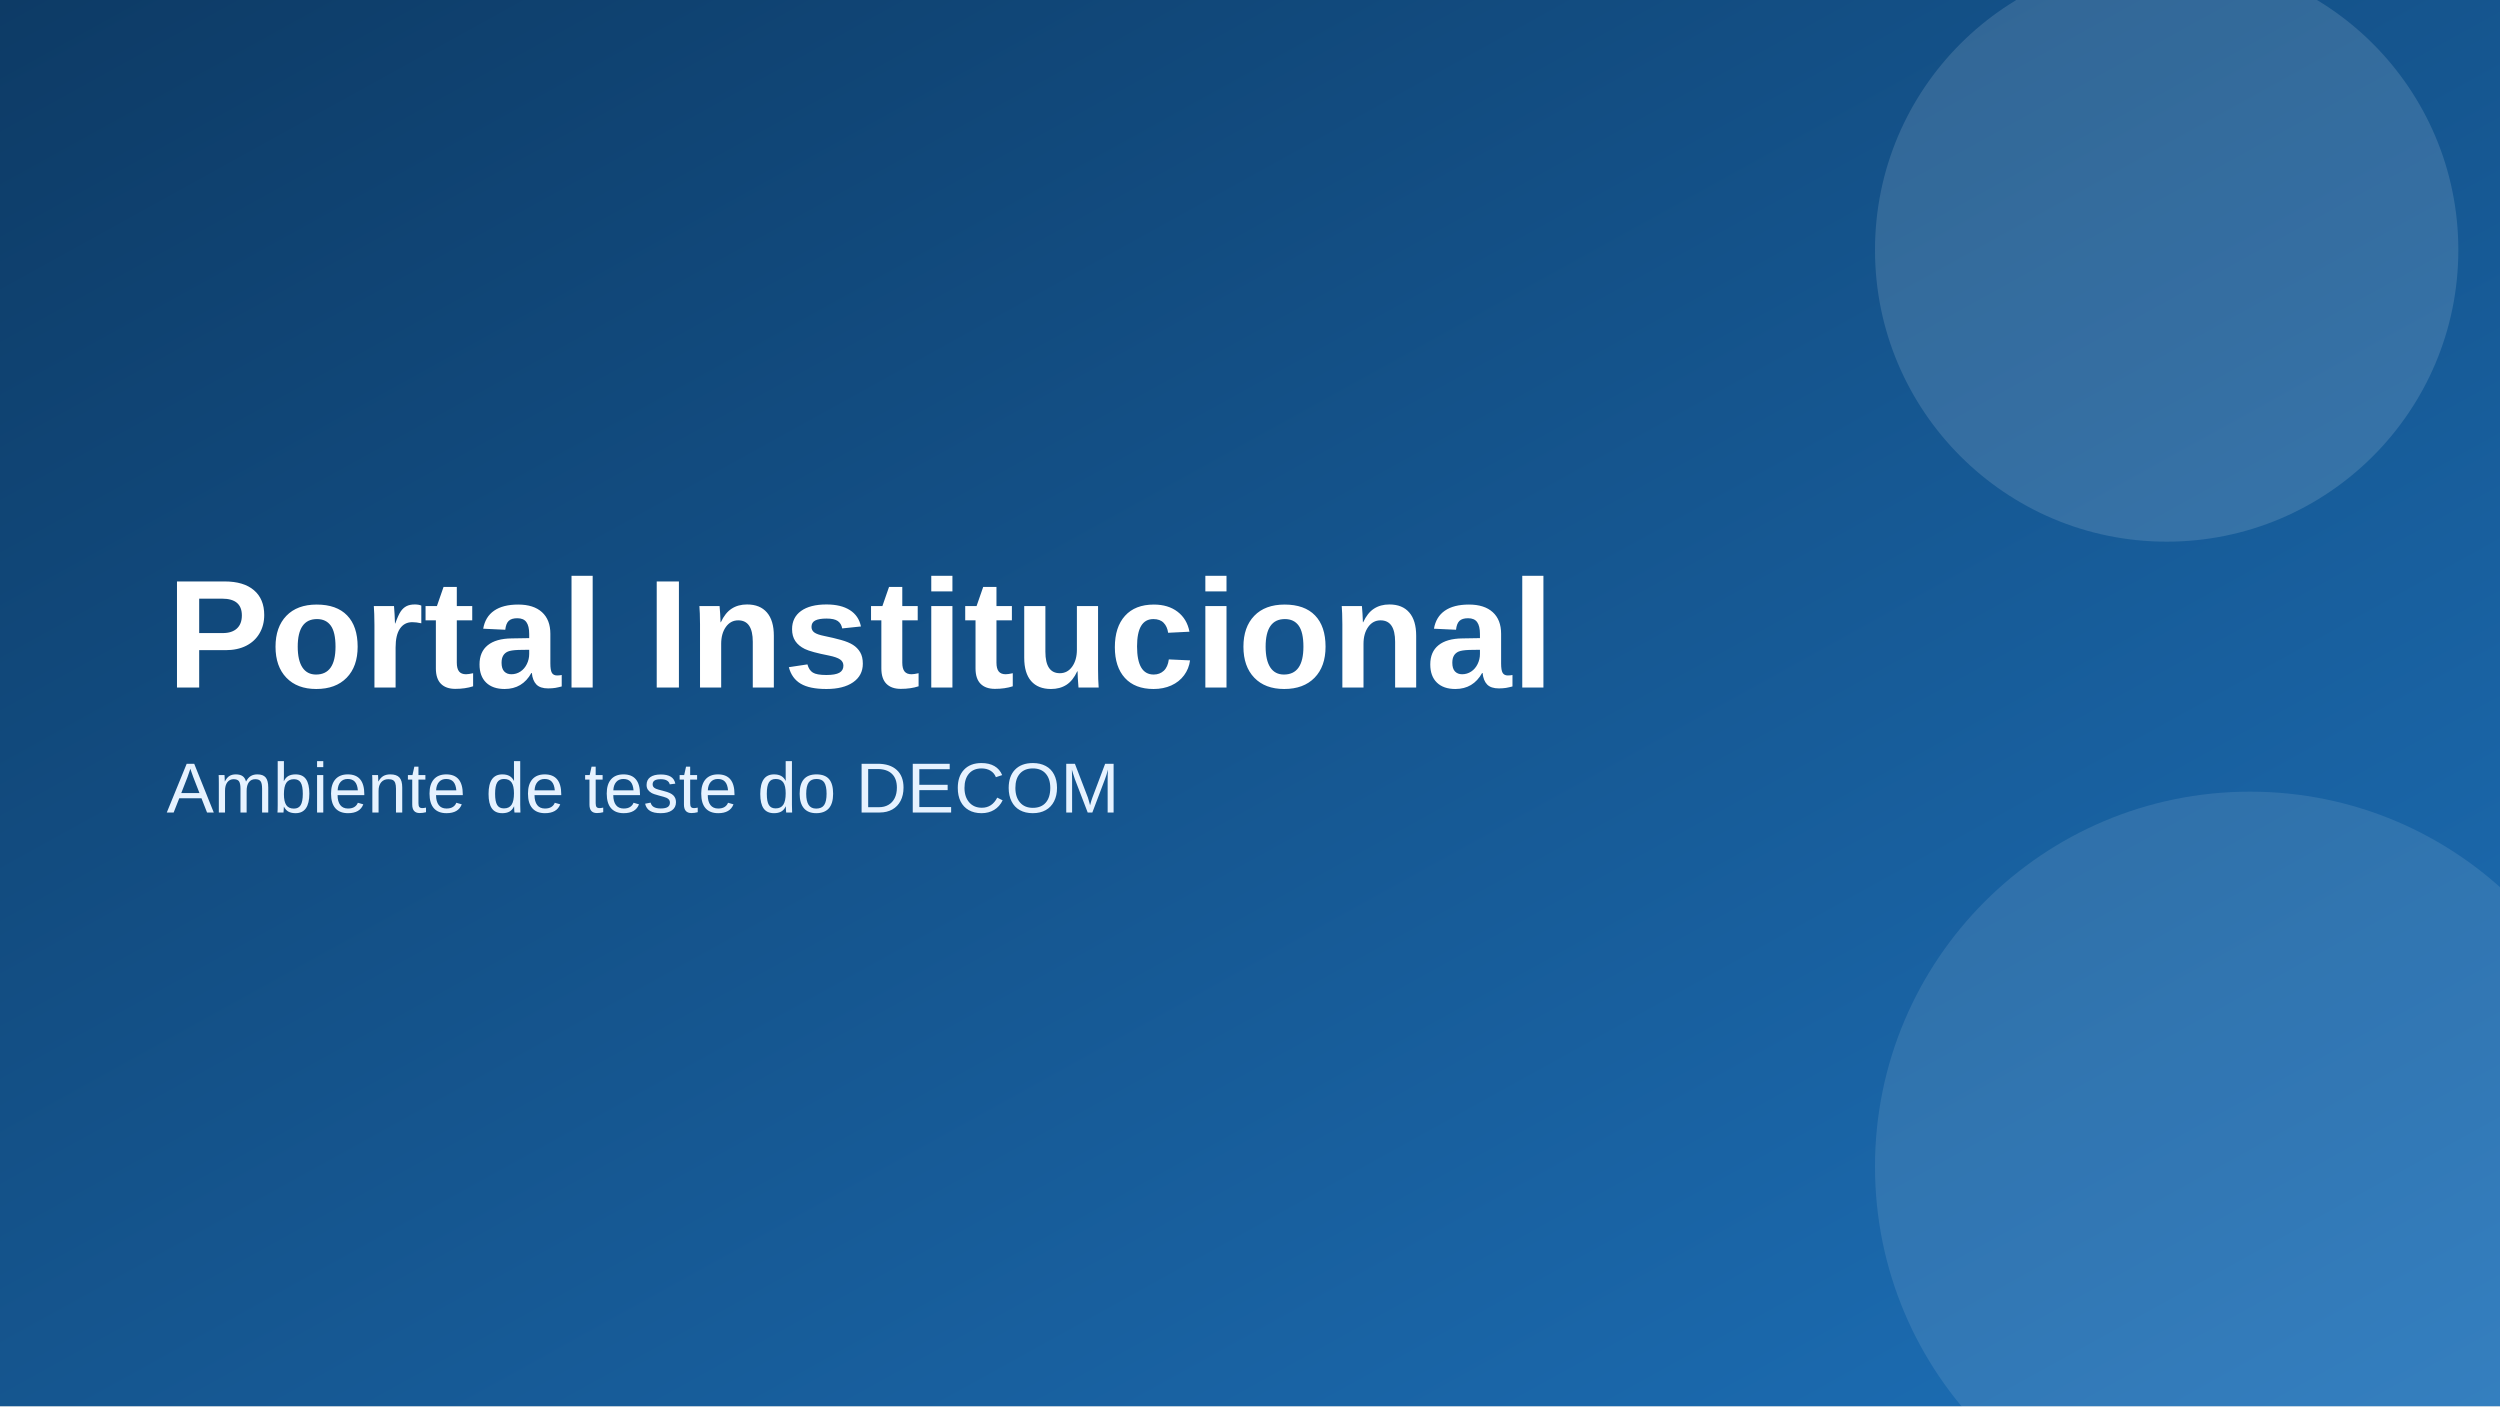
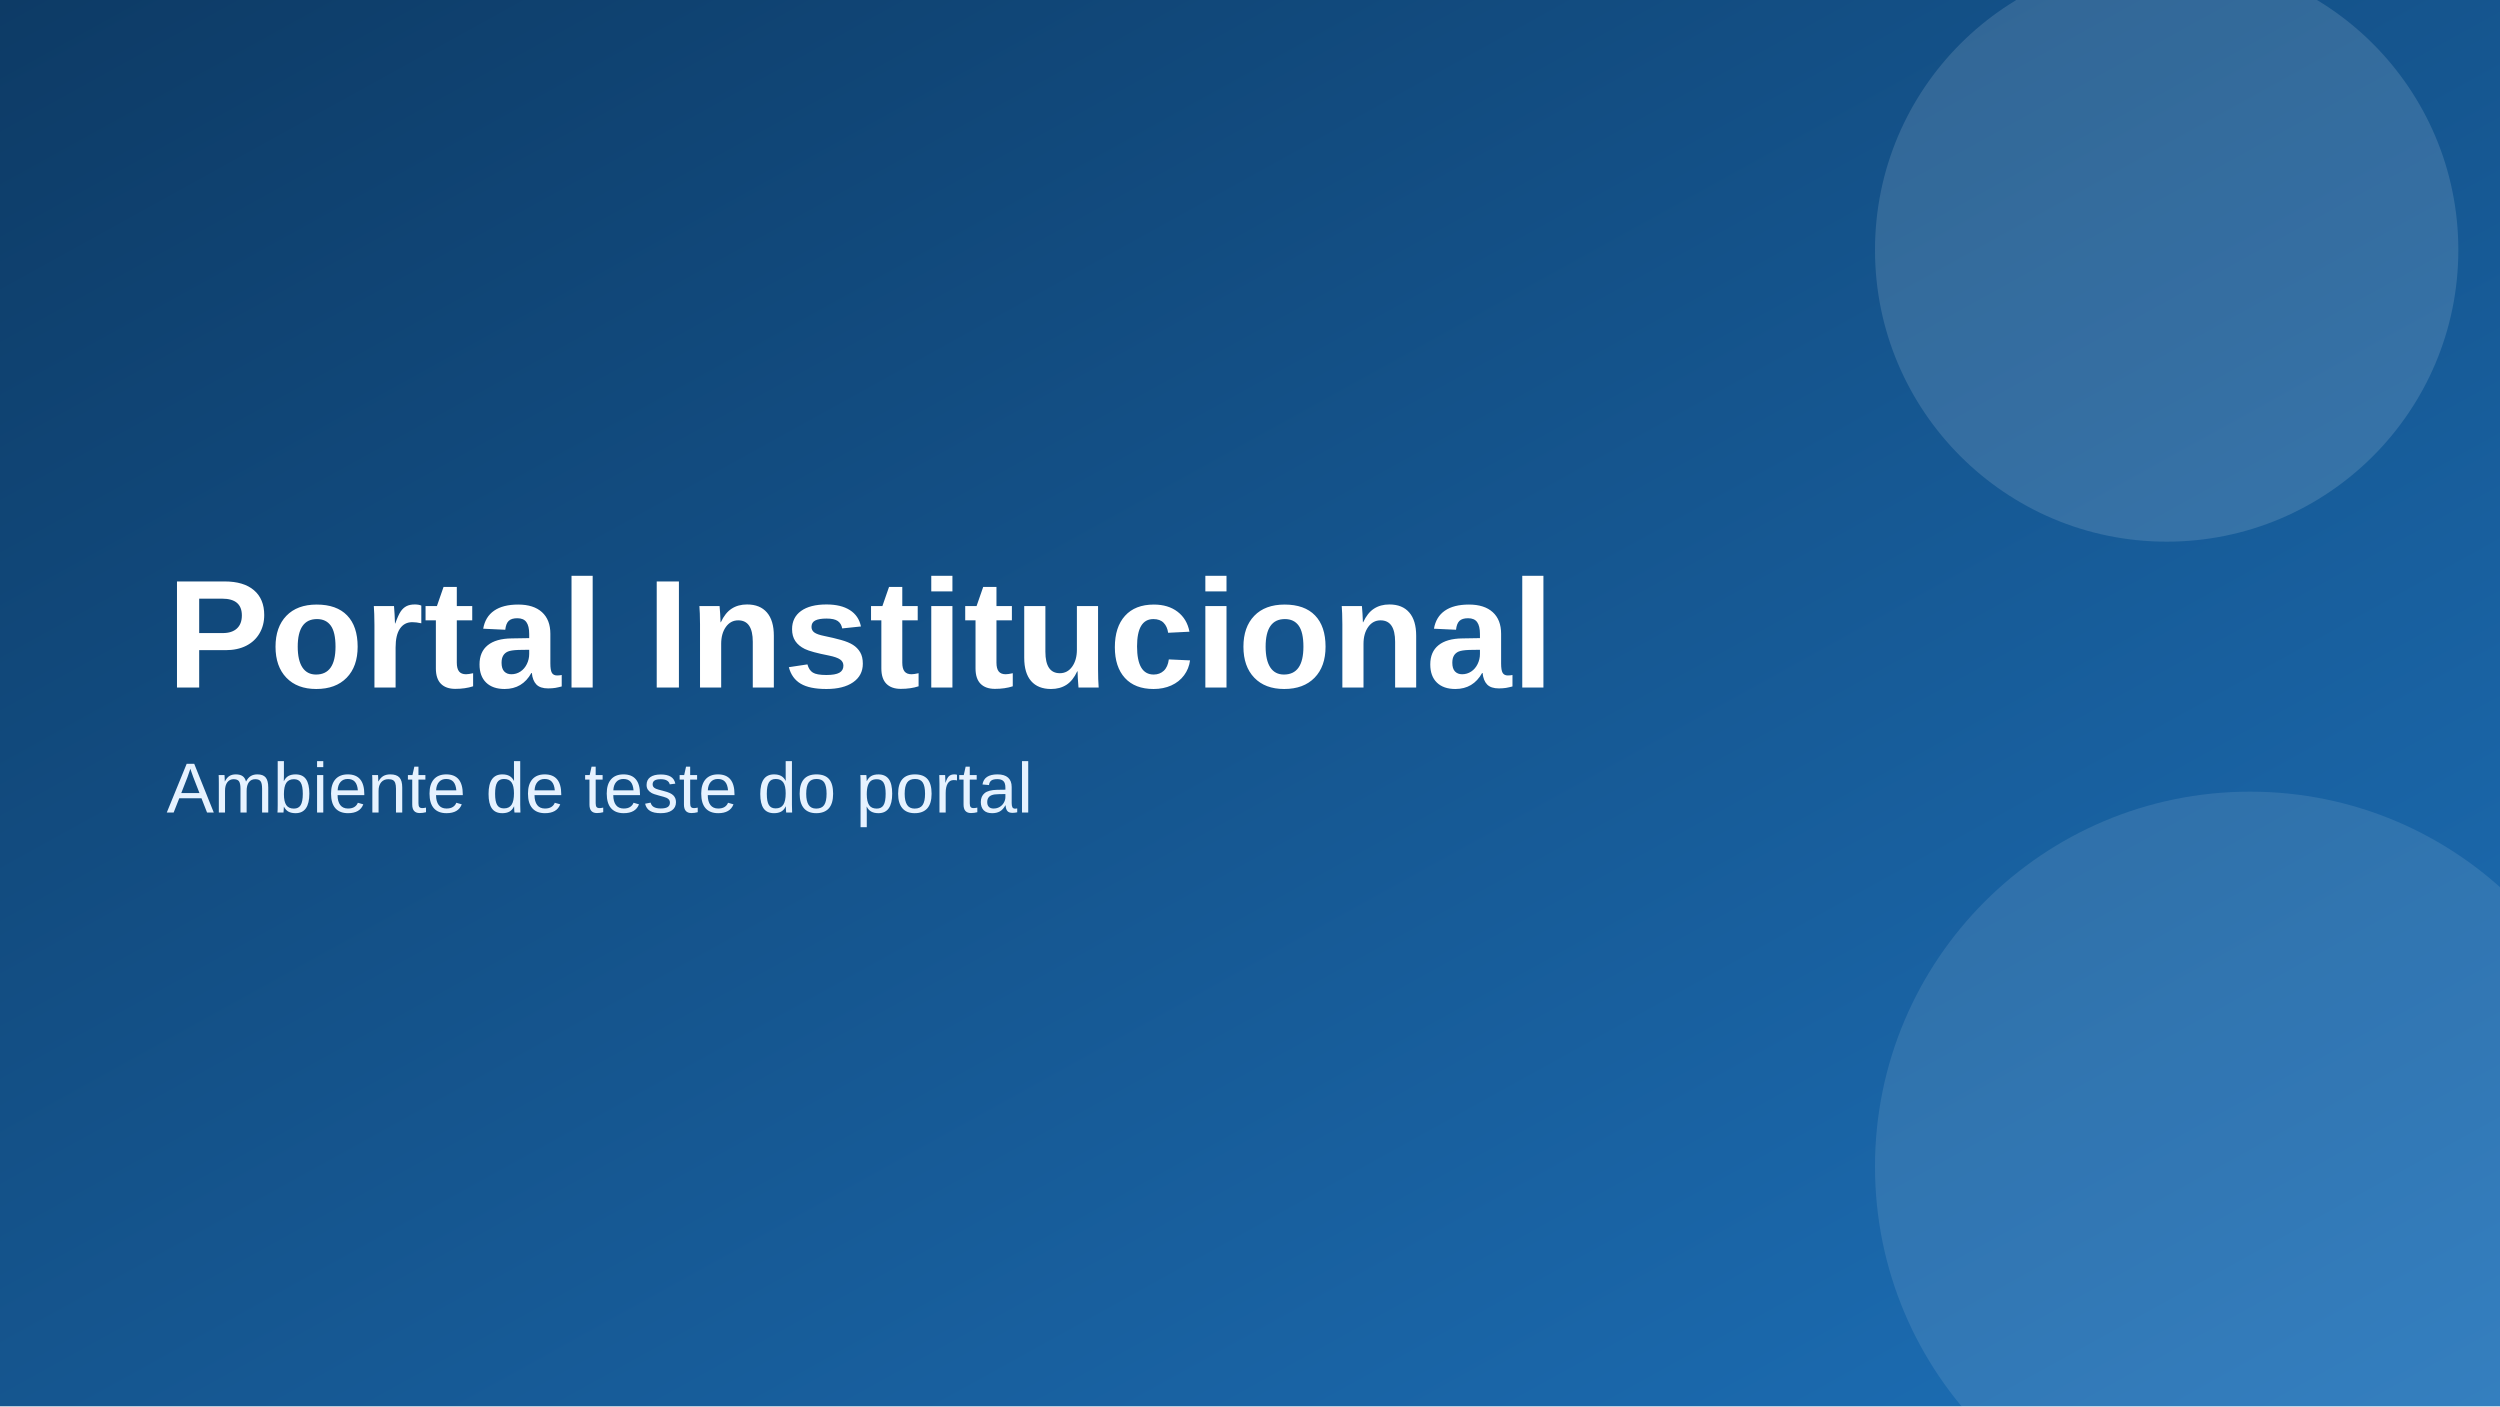
<svg xmlns="http://www.w3.org/2000/svg" viewBox="0 0 1200 675">
  <defs>
    <linearGradient id="g1" x1="0" y1="0" x2="1" y2="1">
      <stop offset="0%" stop-color="#0d3b66" />
      <stop offset="100%" stop-color="#1d70b8" />
    </linearGradient>
  </defs>
  <rect width="1200" height="675" fill="url(#g1)" />
  <circle cx="1040" cy="120" r="140" fill="#ffffff22" />
  <circle cx="1080" cy="560" r="180" fill="#ffffff1a" />
  <text x="80" y="330" font-family="Arial, sans-serif" font-size="74" font-weight="700" fill="#ffffff">Portal Institucional</text>
-   <text x="80" y="390" font-family="Arial, sans-serif" font-size="34" fill="#e6f2ff">Ambiente de teste do DECOM</text>
+   <text x="80" y="390" font-family="Arial, sans-serif" font-size="34" fill="#e6f2ff">Ambiente de teste do portal</text>
</svg>
